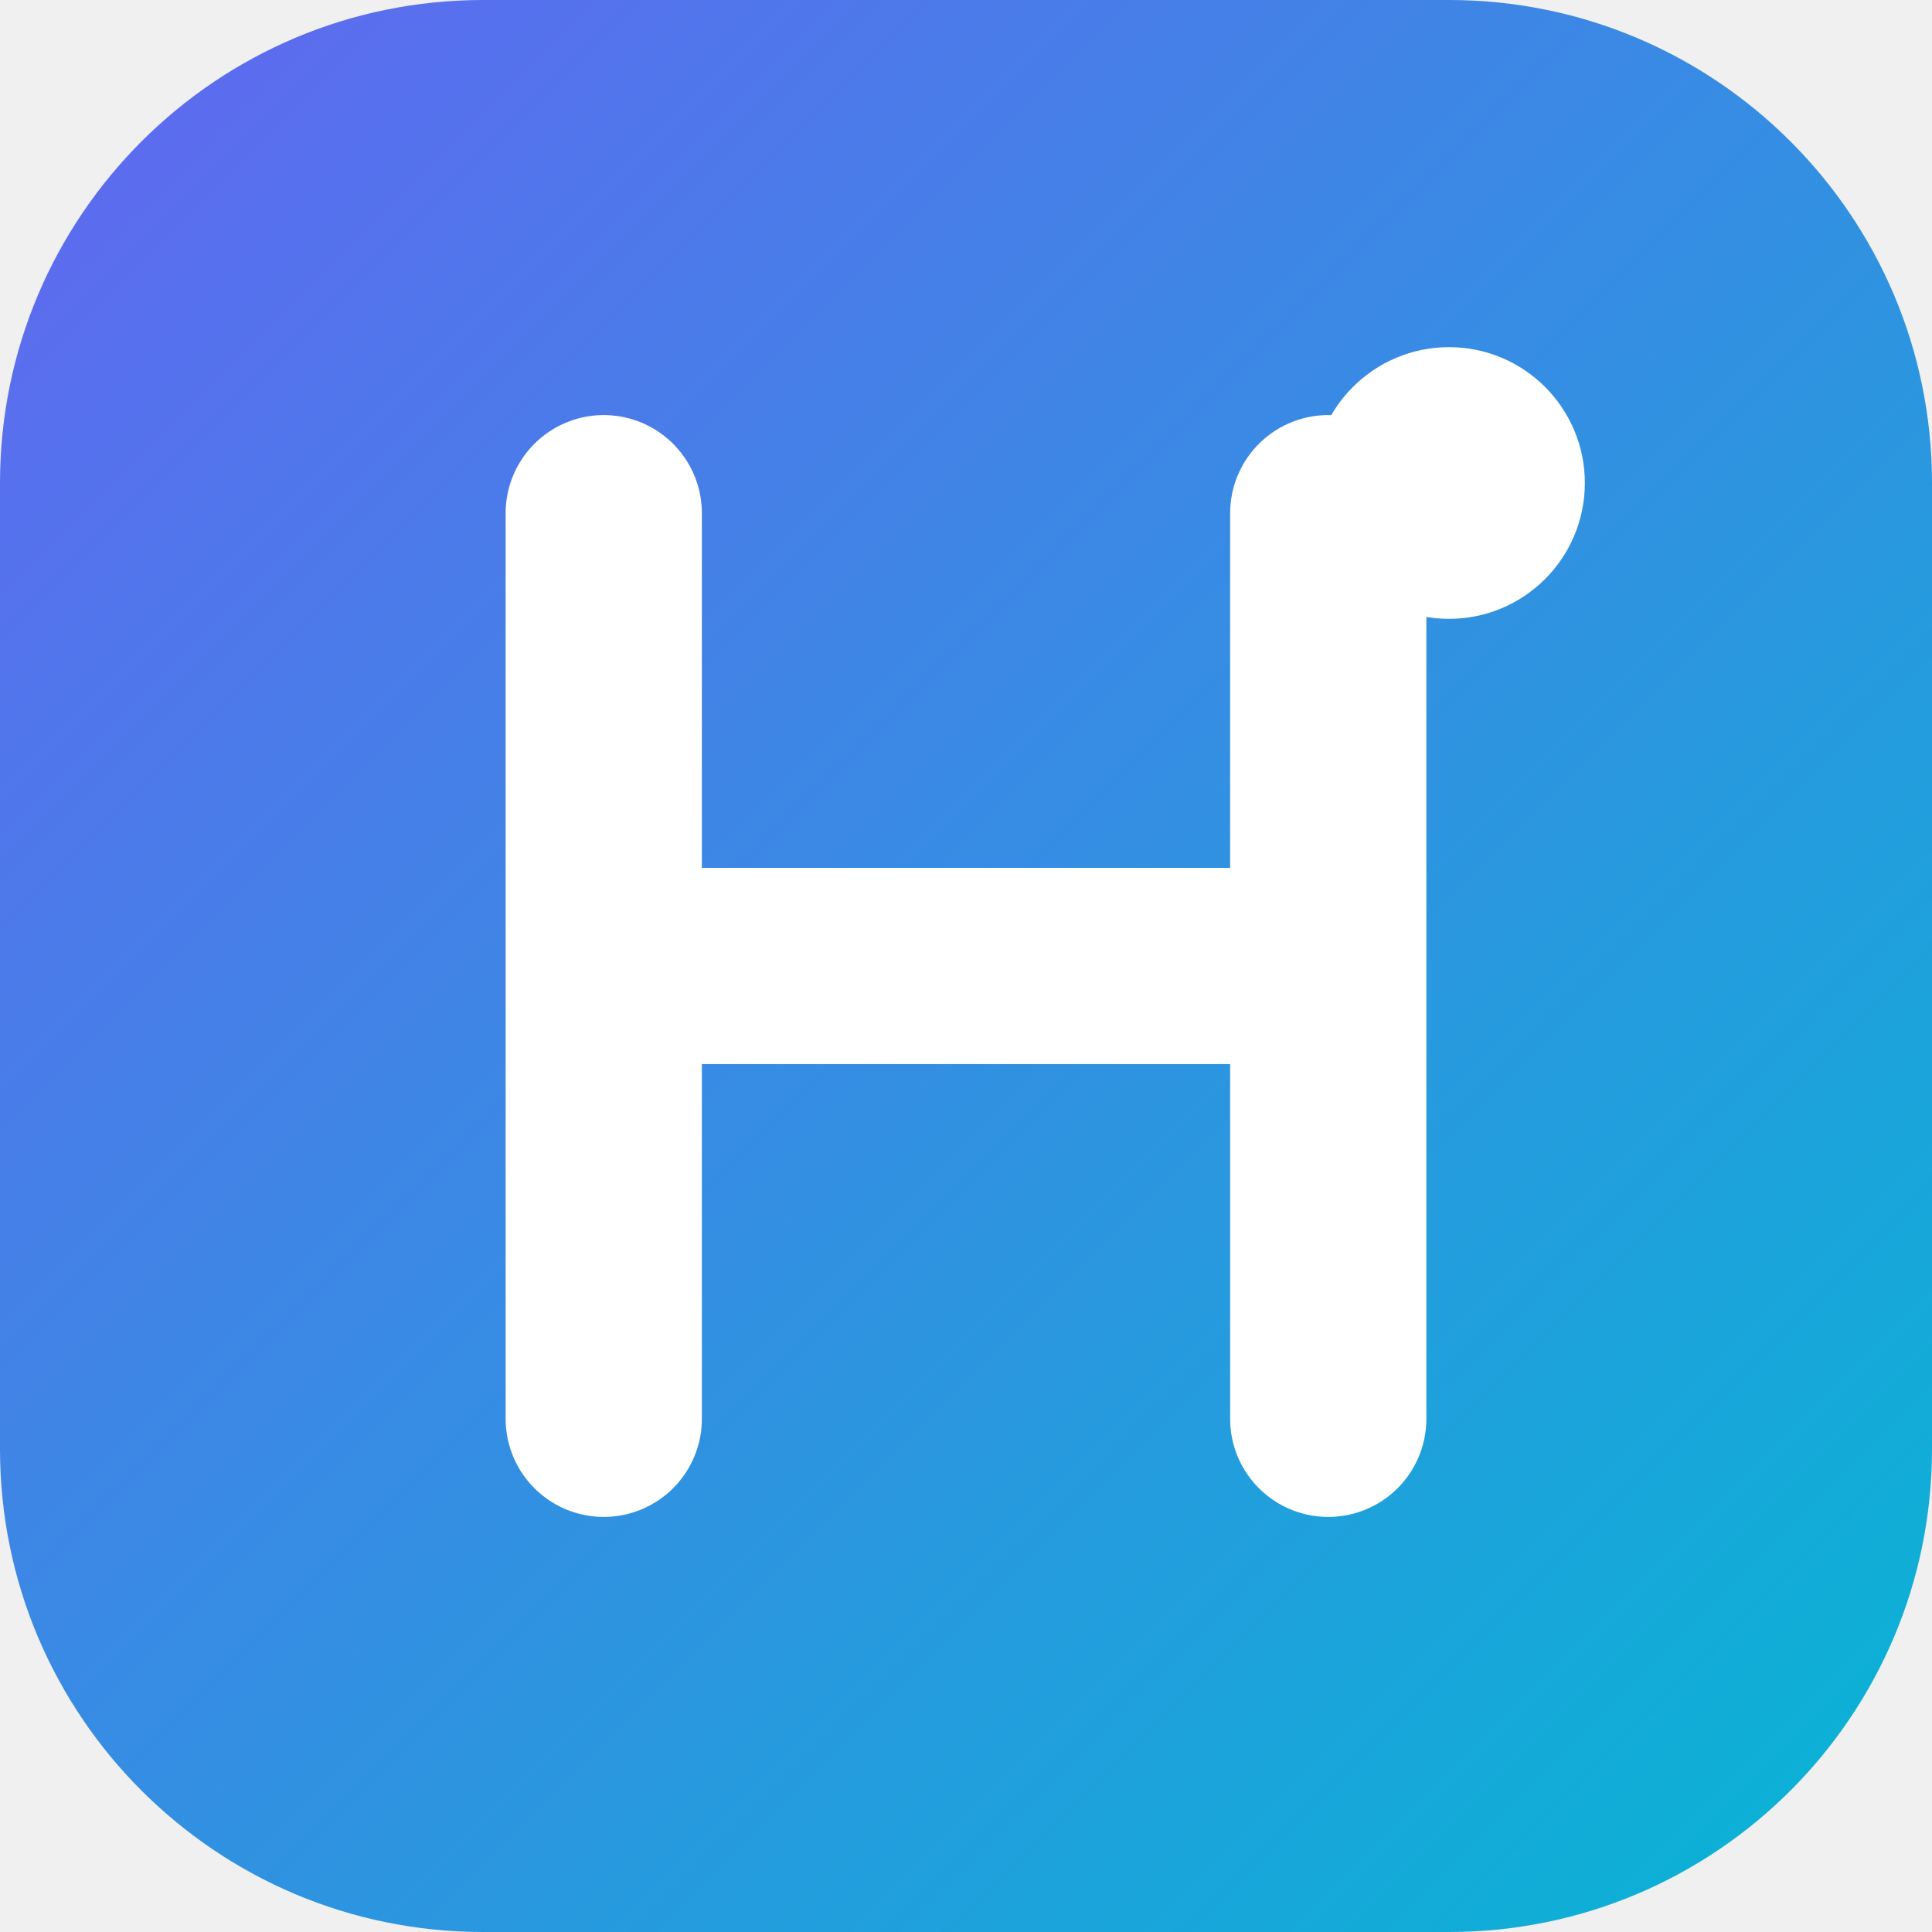
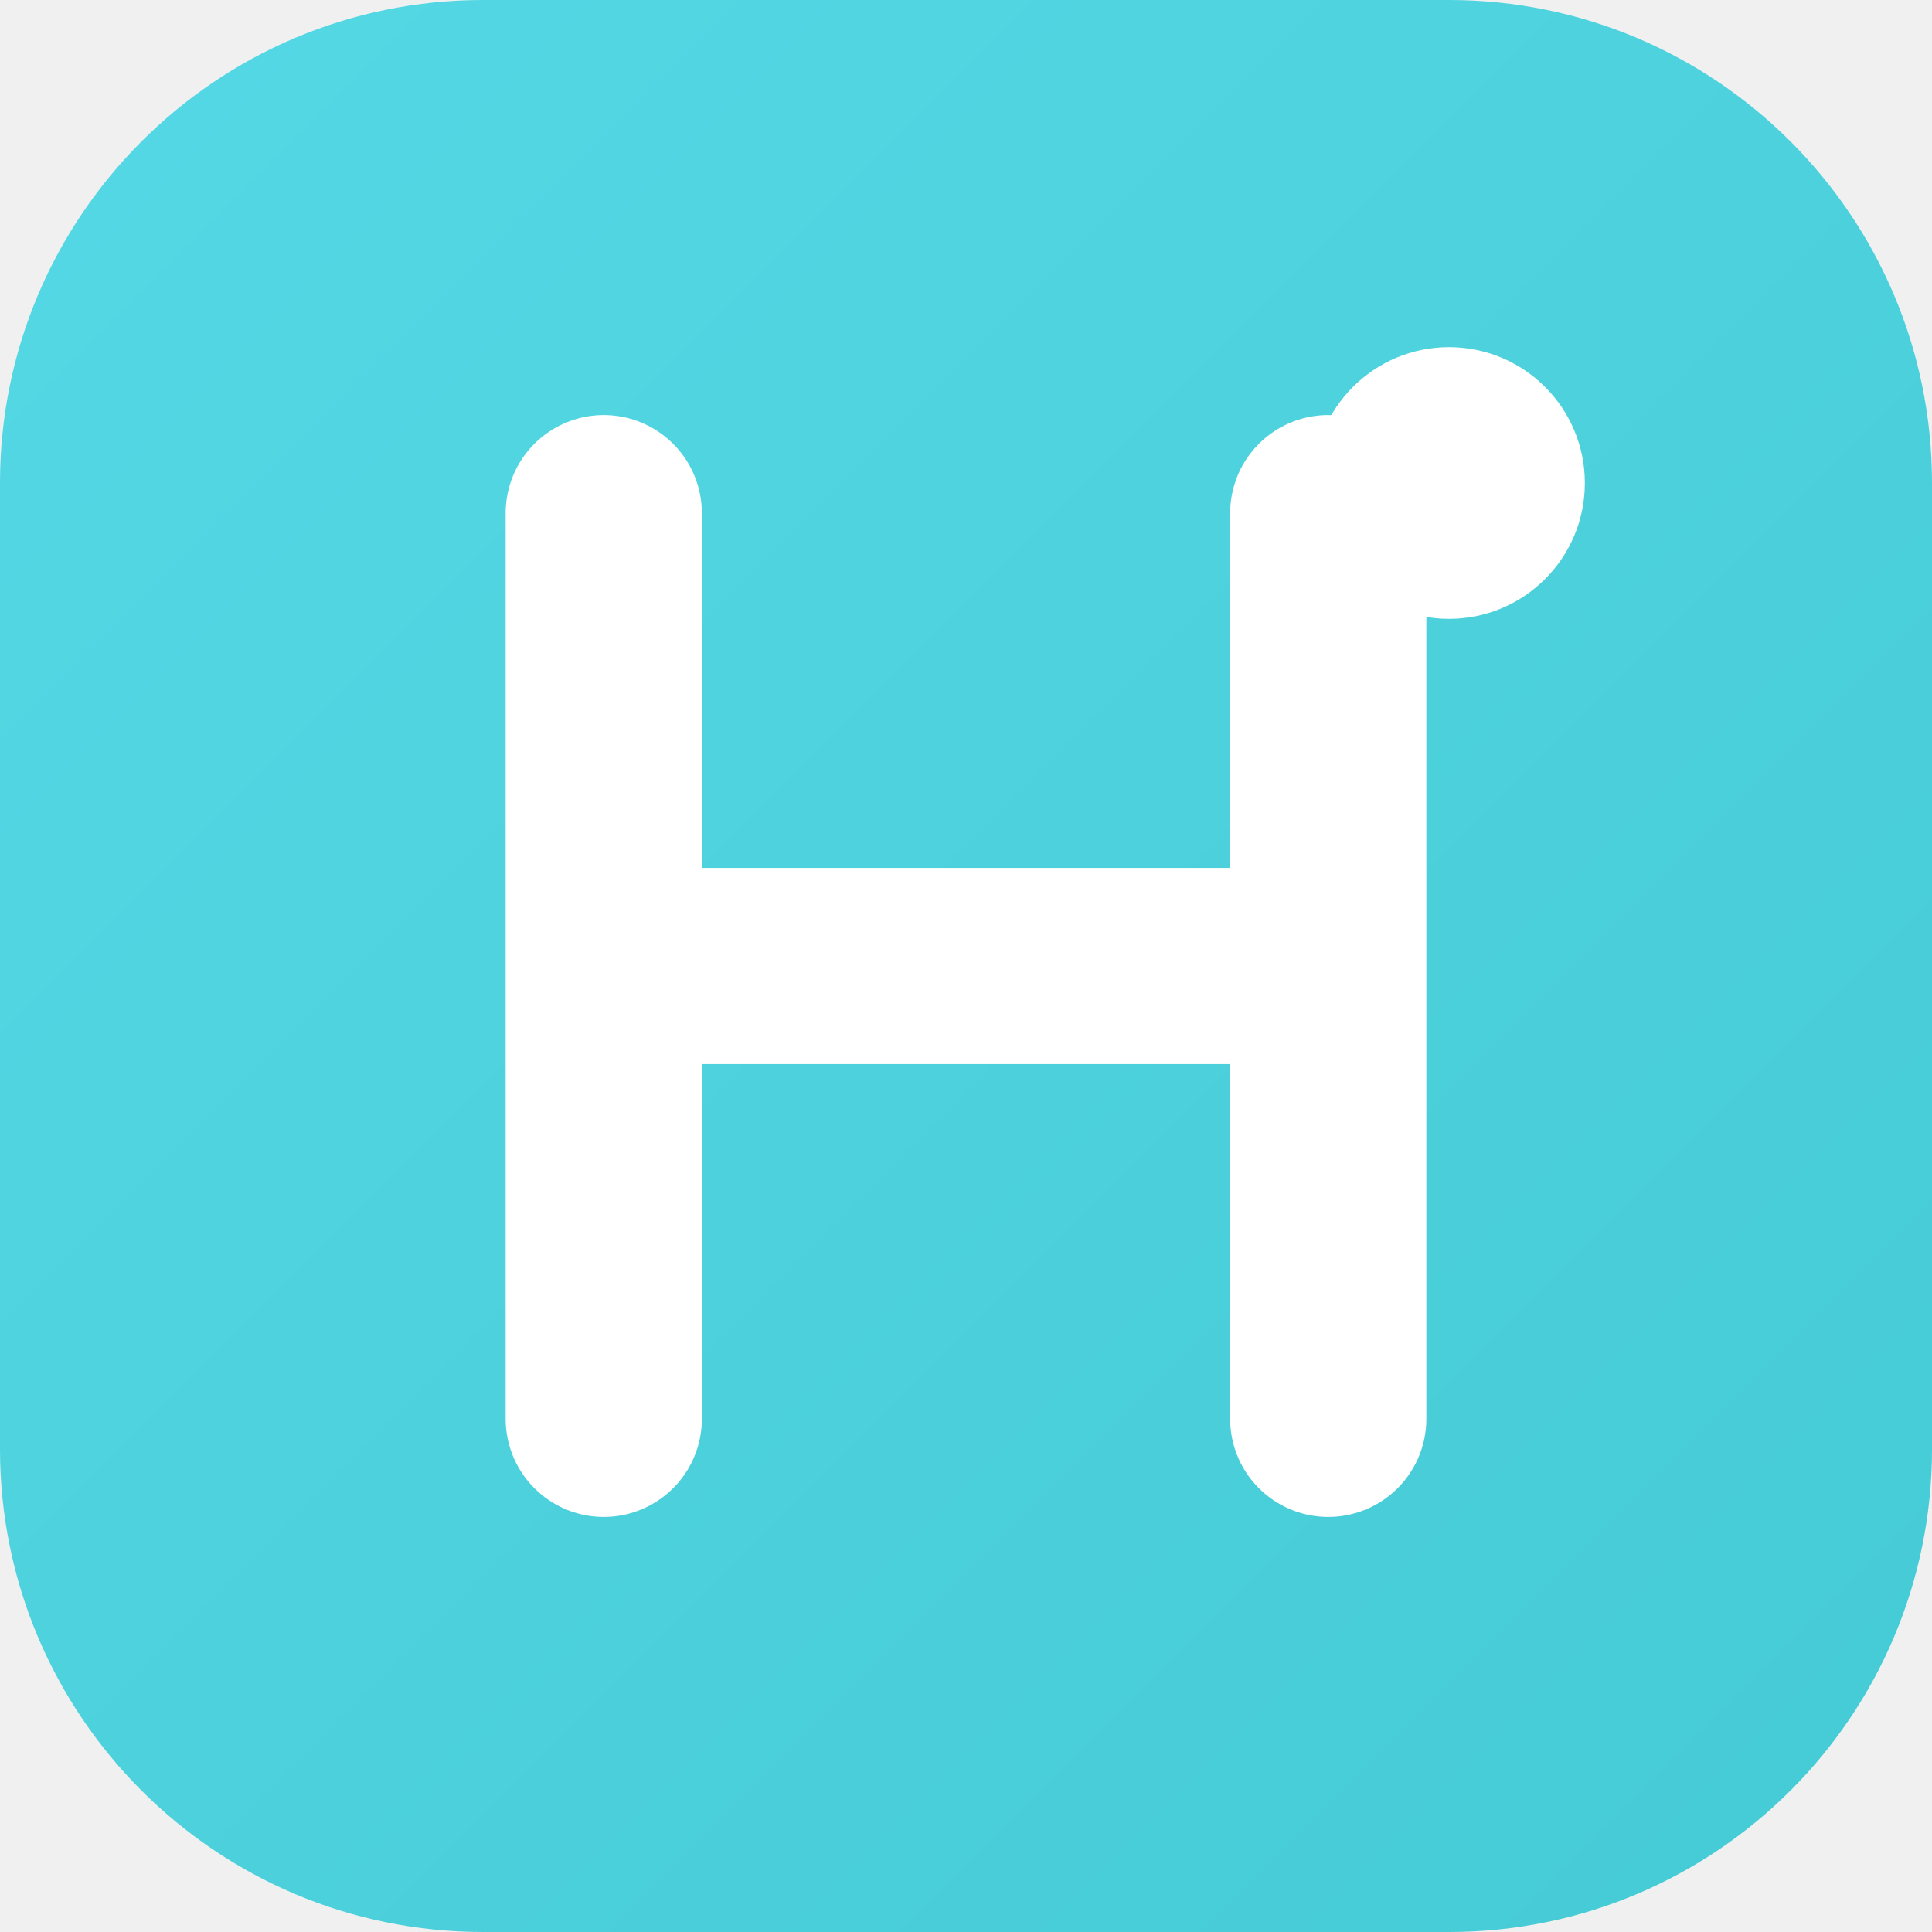
<svg xmlns="http://www.w3.org/2000/svg" viewBox="0 0 64 64">
  <defs>
    <linearGradient id="g" x1="0" y1="0" x2="1" y2="1">
-       <stop offset="0" stop-color="#6366f1" />
-       <stop offset="1" stop-color="#06b6d4" />
+       <stop offset="0" stop-color="#54d8e5" />
+       <stop offset="1" stop-color="#45cbd5" />
    </linearGradient>
  </defs>
  <rect width="64" height="64" rx="16" fill="url(#g)" />
  <path d="M20 17v30M44 17v30M20 32h24" stroke="#fff" stroke-width="6.5" stroke-linecap="round" fill="none" />
  <circle cx="48" cy="16" r="4.5" fill="#fff" />
</svg>
